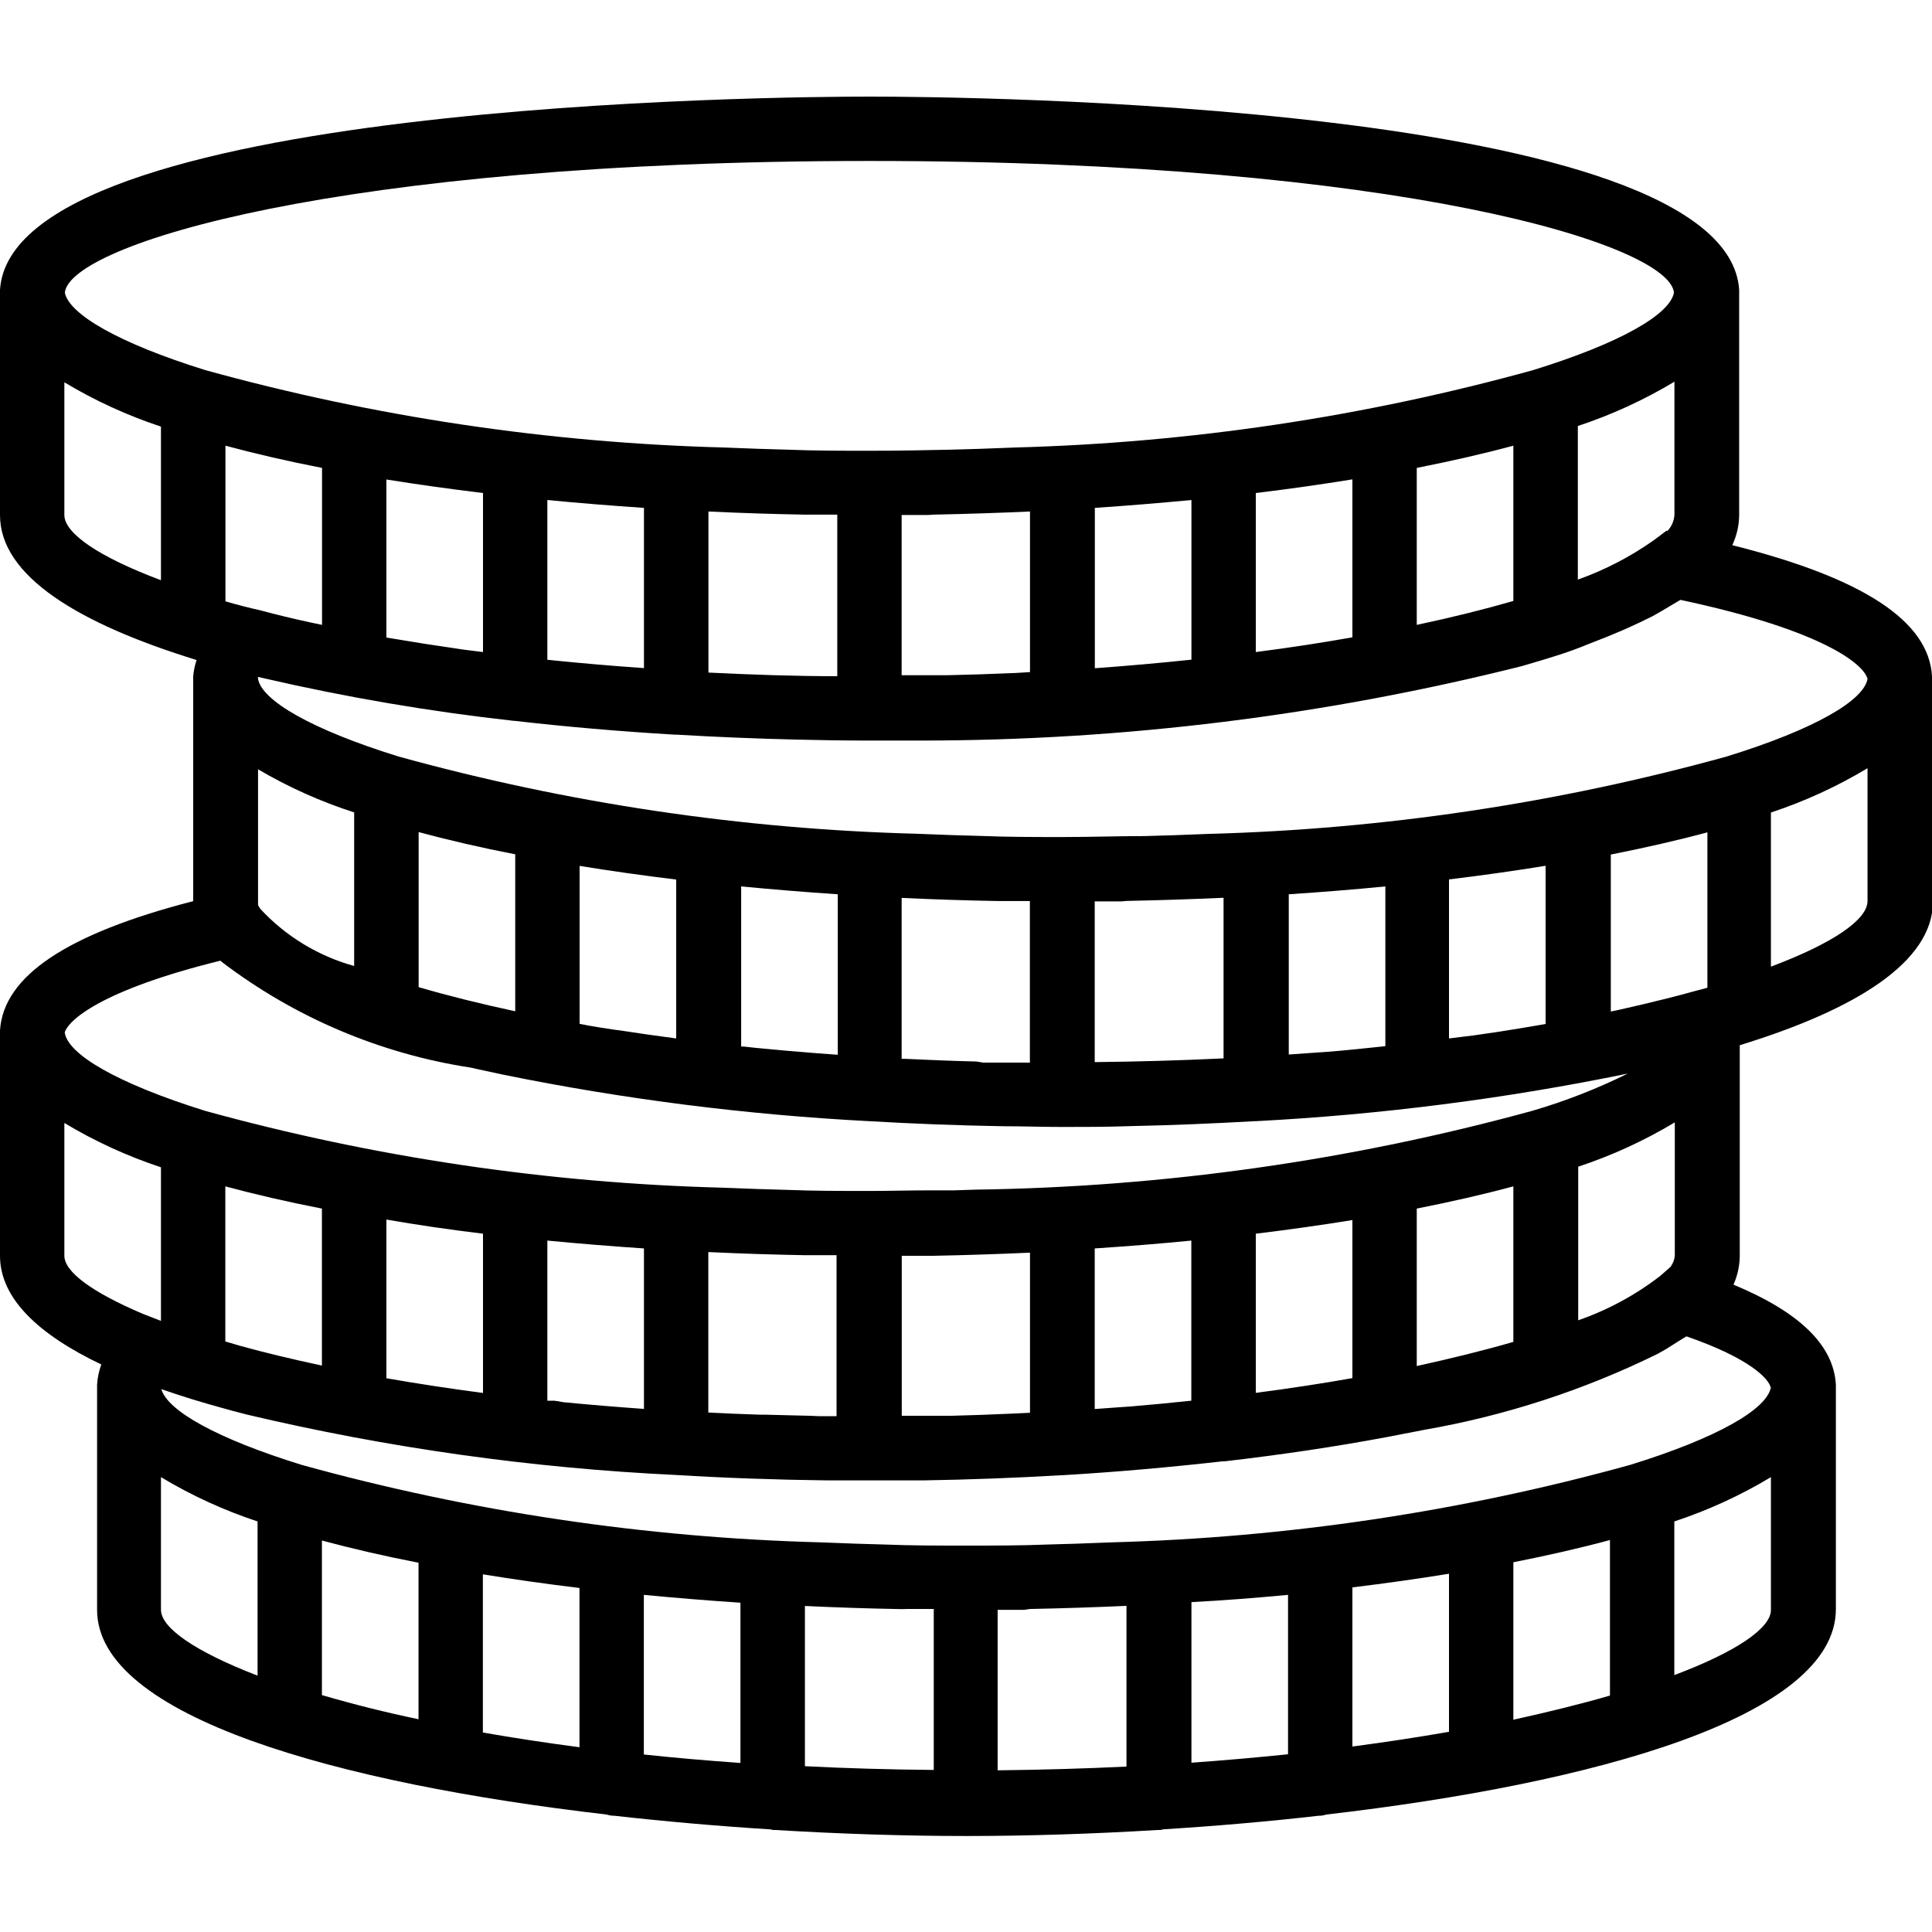
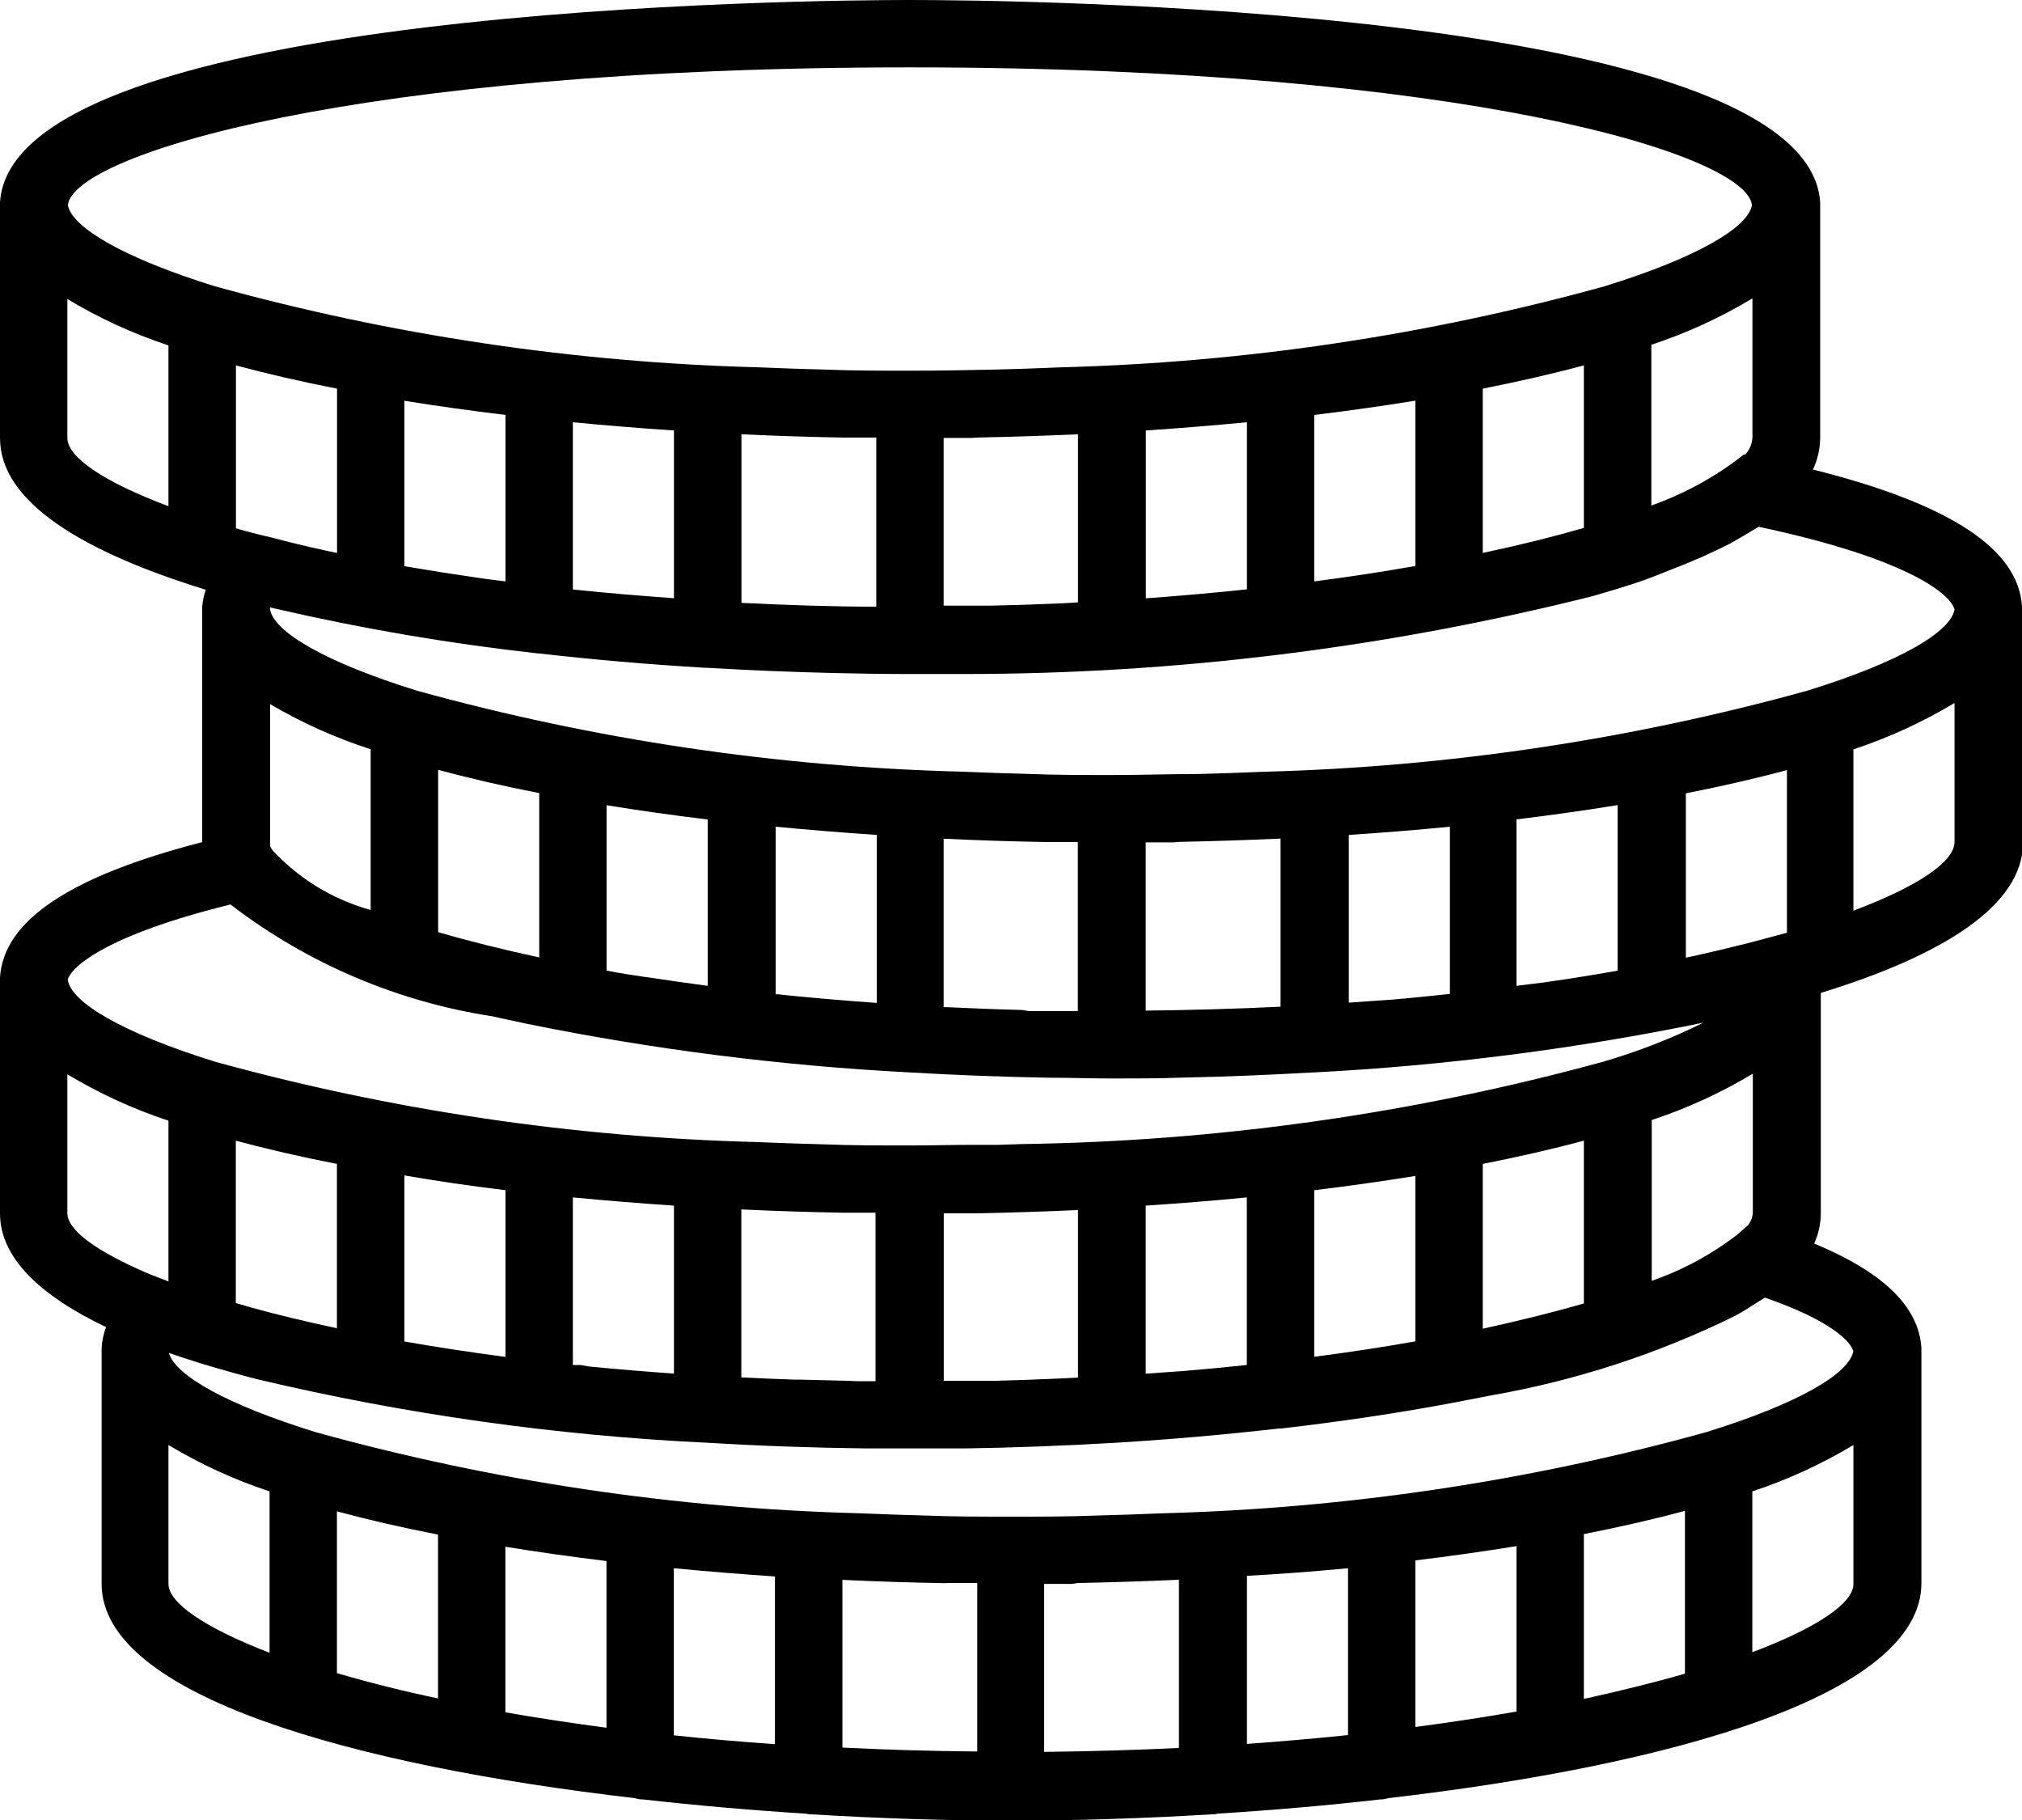
- <svg xmlns="http://www.w3.org/2000/svg" width="16" height="14.4" viewBox="0 0 16 14.4" style="width:15px;height:15px" id="CoinsIcon">
-   <path d="M16 7.8c-.026-.456-.569-.813-1.654-1.085a.6.6 0 0 0 .057-.25V4.6C14.3 3.046 7.931 3 7.2 3S.1 3.046 0 4.6V6.466c0 .507.655.9 1.628 1.2A.585.585 0 0 0 1.6 7.8v1.863c-1.048.27-1.571.621-1.6 1.07V12.6c0 .353.319.652.839.9a.587.587 0 0 0-.035.166v1.866c0 .887 2 1.438 4.218 1.695a.245.245 0 0 0 .049.01h.014c.428.048.862.086 1.293.113a.22.22 0 0 0 .026.005h.014c.546.033 1.083.05 1.586.05s1.04-.017 1.586-.05h.014c.005 0 .017 0 .026-.005.43-.027.865-.064 1.293-.113h.014a.245.245 0 0 0 .049-.01c2.219-.257 4.216-.808 4.218-1.7v-1.86c-.019-.327-.3-.6-.848-.828a.6.6 0 0 0 .052-.24v-1.743c.957-.294 1.6-.688 1.6-1.19V7.8zm-2.159 4.886l-.091.08a2.386 2.386 0 0 1-.68.368v-1.272a3.969 3.969 0 0 0 .8-.367v1.1a.17.17 0 0 1-.032.091zm-5.967 1.239H7.468V12.6h.262q.4-.008.8-.026V13.9l-.172.008a24.1 24.1 0 0 1-.484.017zm-1.165 0l-.365-.009h-.045q-.218-.007-.433-.018v-1.329q.4.019.8.026h.262v1.333h-.15zm-4.817-.608l-.026-.007v-1.285c.249.067.517.129.8.184v1.3q-.367-.078-.676-.163zm5.621 2.208h.22v1.333q-.553-.005-1.067-.031V15.5q.4.019.8.026zm1.016 0q.4-.008.8-.026v1.331q-.514.025-1.067.031v-1.329h.22zm2.138-.121v1.324q-.384.04-.8.07v-1.33c.27-.014.533-.035.8-.06zm.533-.058q.412-.05.8-.113v1.309q-.377.066-.8.122zm1.333-.208c.283-.056.551-.117.8-.184v1.288c-.238.069-.505.135-.8.2zm-9.067 0v1.3a10.48 10.48 0 0 1-.8-.2v-1.28c.25.067.517.129.801.184zm.533.1q.387.063.8.113v1.319q-.423-.056-.8-.122zm1.333.17c.262.025.53.047.8.065V16.8q-.416-.029-.8-.07zm-.662-1.595l-.079-.013h-.058v-1.326c.262.025.53.047.8.065v1.329a25.972 25.972 0 0 1-.661-.055zM4 12.417v1.319q-.423-.056-.8-.122V12.3q.387.067.8.117zm5.244 1.439l-.178.013v-1.33c.27-.018.538-.039.8-.065V13.8a23.01 23.01 0 0 1-.506.048zm1.156-.12v-1.319q.412-.05.8-.113v1.309q-.377.067-.8.122zm1.333-1.527c.283-.056.551-.117.8-.184v1.288c-.238.069-.505.135-.8.2zm-3.646-1.218c-.2-.005-.4-.013-.589-.022h-.031V9.636q.4.019.8.026h.262V11h-.387zM1.867 7.18V5.891c.249.067.517.129.8.184v1.3l-.1-.021a8.626 8.626 0 0 1-.413-.1 4.444 4.444 0 0 1-.287-.074zm4.847-.718h.22V7.8c-.359 0-.716-.013-1.067-.03V6.436q.4.019.8.026zm1.016 0q.4-.008.8-.026v1.33l-.13.008h-.013a23.71 23.71 0 0 1-.546.018h-.374V6.465h.22zm6.077.134H13.8l-.1.075a2.594 2.594 0 0 1-.633.329V5.728a3.968 3.968 0 0 0 .8-.367v1.1a.209.209 0 0 1-.061.139zM10.4 7.6V6.283q.412-.05.8-.113v1.308c-.253.045-.519.086-.8.122zm1.333-.225v-1.3c.283-.056.551-.117.8-.184v1.286c-.239.069-.508.136-.8.198zM9.867 6.341v1.322q-.386.041-.8.071V6.406c.27-.018.533-.04.8-.065zM4.533 7.664V6.341c.262.025.53.047.8.065v1.327a24.34 24.34 0 0 1-.8-.069zM4 6.283V7.6l-.16-.02-.1-.015q-.231-.033-.453-.071L3.2 7.48V6.171q.387.062.8.112zm2.867 4.647l-.108-.008q-.256-.02-.5-.044l-.1-.011h-.021V9.541c.262.025.53.047.8.065v1.329zm-1.762-.2C5 10.714 4.9 10.7 4.8 10.679V9.371q.387.063.8.113V10.8a22.702 22.702 0 0 1-.476-.068zm-.838-1.455v1.3q-.442-.095-.8-.2V9.091c.249.067.516.129.8.184zm-1.334-.347V10.2a1.664 1.664 0 0 1-.778-.474l-.018-.03a.168.168 0 0 1 0-.025v-1.1a3.968 3.968 0 0 0 .796.357zm6.4.733q.4-.008.8-.026v1.33c-.35.017-.707.027-1.067.031V9.665h.22zm3.446 1.023c-.117.02-.235.04-.357.059l-.212.031-.21.026V9.483q.412-.05.8-.113v1.31zm-1.806.228l-.3.021V9.606c.27-.018.538-.039.8-.065v1.323c-.155.016-.31.033-.469.046zm3.047-.5c-.133.037-.273.072-.417.106l-.2.046-.063.013v-1.3c.283-.056.551-.117.8-.184v1.287zm1.447-2.595c-.025.181-.435.422-1.167.648a17.9 17.9 0 0 1-4.291.641l-.289.011-.241.007c-.221 0-.445.008-.676.008s-.455 0-.676-.009l-.241-.007-.289-.011a17.9 17.9 0 0 1-4.297-.64C2.577 8.241 2.167 8 2.137 7.822a.063.063 0 0 1 0-.016l.057.013a18.007 18.007 0 0 0 2.063.351h.007c.426.049.868.087 1.322.114h.015q.49.029.993.041c.205.005.406.008.6.008h.428a20.42 20.42 0 0 0 4.983-.617l.169-.05.1-.031c.1-.031.189-.063.278-.1l.046-.018c.075-.029.148-.058.217-.088l.06-.026c.074-.033.145-.067.211-.1l.084-.048.094-.056c.03-.019.037-.021.053-.031 1.202.256 1.516.539 1.547.649zM7.2 3.533c4.4 0 6.621.692 6.663 1.09-.032.18-.442.418-1.166.642a17.9 17.9 0 0 1-4.291.641l-.289.011-.241.007c-.221.005-.445.009-.676.009s-.455 0-.676-.009l-.241-.007-.289-.011A17.9 17.9 0 0 1 1.7 5.265C.979 5.041.57 4.8.537 4.623.579 4.226 2.8 3.533 7.2 3.533zM.533 6.466v-1.1a3.968 3.968 0 0 0 .8.367v1.272c-.518-.194-.799-.389-.8-.539zm1.292 3.69l.014.012a4.536 4.536 0 0 0 2.062.874l.066.015.21.045a20.566 20.566 0 0 0 3.02.383q.542.032 1.107.042c.167 0 .331.006.492.006.184 0 .373 0 .565-.007.349-.007.693-.022 1.031-.041h.01a20.625 20.625 0 0 0 3.078-.394 4.831 4.831 0 0 1-.789.308 18.4 18.4 0 0 1-4.608.653l-.18.006h-.2c-.168 0-.337.005-.51.005-.231 0-.455 0-.676-.009l-.241-.007-.289-.011A17.9 17.9 0 0 1 1.7 11.4c-.73-.228-1.14-.469-1.164-.65.03-.1.299-.35 1.289-.594zM.533 12.6v-1.1a3.968 3.968 0 0 0 .8.367v1.272l-.152-.059c-.422-.18-.647-.347-.648-.48zm.8 2.933v-1.1a3.968 3.968 0 0 0 .8.367v1.277c-.518-.2-.799-.395-.8-.545zm12.533.539V14.8a3.968 3.968 0 0 0 .8-.367v1.1c0 .149-.281.344-.799.539zm.8-2.385c-.029.181-.439.42-1.167.645a17.9 17.9 0 0 1-4.291.641l-.289.011-.241.007C8.455 15 8.231 15 8 15s-.455 0-.676-.009l-.239-.007-.291-.011a17.9 17.9 0 0 1-4.294-.641c-.705-.218-1.113-.449-1.164-.628.079.028.162.055.246.081l.026.008q.108.033.221.064l.086.024.13.034a19.454 19.454 0 0 0 3.549.5c.413.025.835.04 1.262.045h.787a26.75 26.75 0 0 0 1.149-.043H8.8c.457-.027.9-.067 1.325-.115h.017c.474-.055.923-.122 1.339-.2l.254-.049.056-.011a7.165 7.165 0 0 0 1.937-.63l.074-.042.085-.054.079-.049c.534.185.68.353.697.42zm0-3.482V8.929a3.968 3.968 0 0 0 .8-.367v1.1c0 .153-.281.348-.799.543z" transform="translate(0 -3)" />
+ <svg xmlns="http://www.w3.org/2000/svg" viewBox="0 0 16 14.4">
+   <path d="M16 4.8c-.026-.456-.569-.813-1.654-1.085a.6.6 0 00.057-.25V1.6C14.3.046 7.931 0 7.2 0S.1.046 0 1.6v1.866c0 .507.655.9 1.628 1.2A.585.585 0 001.6 4.8v1.863c-1.048.27-1.571.621-1.6 1.07V9.6c0 .353.319.652.839.9a.587.587 0 00-.035.166v1.866c0 .887 2 1.438 4.218 1.695a.245.245 0 00.049.01h.014c.428.048.862.086 1.293.113a.22.22 0 00.026.005h.014c.546.033 1.083.05 1.586.05s1.04-.017 1.586-.05h.014c.005 0 .017 0 .026-.005.43-.027.865-.064 1.293-.113h.014a.245.245 0 00.049-.01c2.219-.257 4.216-.808 4.218-1.7v-1.86c-.019-.327-.3-.6-.848-.828a.6.6 0 00.052-.24V7.856c.957-.294 1.6-.688 1.6-1.19V4.8zm-2.159 4.886l-.091.08a2.386 2.386 0 01-.68.368V8.862a3.969 3.969 0 00.8-.367v1.1a.17.17 0 01-.032.091zm-5.967 1.239h-.406V9.6h.262q.4-.008.8-.026V10.9l-.172.008a24.1 24.1 0 01-.484.017zm-1.165 0l-.365-.009h-.045q-.218-.007-.433-.018V9.569q.4.019.8.026h.262v1.333h-.15zm-4.817-.608l-.026-.007V9.025c.249.067.517.129.8.184v1.3q-.367-.078-.676-.163zm5.621 2.208h.22v1.333q-.553-.005-1.067-.031V12.5q.4.019.8.026zm1.016 0q.4-.008.8-.026v1.331q-.514.025-1.067.031v-1.329h.22zm2.138-.121v1.324q-.384.04-.8.07v-1.33c.27-.014.533-.035.8-.06zm.533-.058q.412-.05.8-.113v1.309q-.377.066-.8.122zm1.333-.208c.283-.056.551-.117.8-.184v1.288c-.238.069-.505.135-.8.2zm-9.067 0v1.3a10.48 10.48 0 01-.8-.2v-1.28c.25.067.517.129.801.184zm.533.1q.387.063.8.113v1.319q-.423-.056-.8-.122zm1.333.17c.262.025.53.047.8.065V13.8q-.416-.029-.8-.07zm-.662-1.595l-.079-.013h-.058V9.474c.262.025.53.047.8.065v1.329a25.972 25.972 0 01-.661-.055zM4 9.417v1.319q-.423-.056-.8-.122V9.3q.387.067.8.117zm5.244 1.439l-.178.013v-1.33c.27-.018.538-.039.8-.065V10.8a23.01 23.01 0 01-.506.048zm1.156-.12V9.417q.412-.05.8-.113v1.309q-.377.067-.8.122zm1.333-1.527c.283-.056.551-.117.8-.184v1.288c-.238.069-.505.135-.8.2zM8.087 7.991c-.2-.005-.4-.013-.589-.022h-.031V6.636q.4.019.8.026h.262V8h-.387zM1.867 4.18V2.891c.249.067.517.129.8.184v1.3l-.1-.021a8.626 8.626 0 01-.413-.1 4.444 4.444 0 01-.287-.074zm4.847-.718h.22V4.8c-.359 0-.716-.013-1.067-.03V3.436q.4.019.8.026zm1.016 0q.4-.008.8-.026v1.33l-.13.008h-.013a23.71 23.71 0 01-.546.018h-.374V3.465h.22zm6.077.134H13.8l-.1.075a2.594 2.594 0 01-.633.329V2.728a3.968 3.968 0 00.8-.367v1.1a.209.209 0 01-.061.139zM10.4 4.6V3.283q.412-.05.8-.113v1.308c-.253.045-.519.086-.8.122zm1.333-.225v-1.3c.283-.056.551-.117.8-.184v1.286c-.239.069-.508.136-.8.198zM9.867 3.341v1.322q-.386.041-.8.071V3.406c.27-.018.533-.04.8-.065zM4.533 4.664V3.341c.262.025.53.047.8.065v1.327a24.34 24.34 0 01-.8-.069zM4 3.283V4.6l-.16-.02-.1-.015q-.231-.033-.453-.071L3.2 4.48V3.171q.387.062.8.112zM6.867 7.93l-.108-.008q-.256-.02-.5-.044l-.1-.011h-.021V6.541c.262.025.53.047.8.065v1.329zm-1.762-.2C5 7.714 4.9 7.7 4.8 7.679V6.371q.387.063.8.113V7.8a22.702 22.702 0 01-.476-.068zm-.838-1.455v1.3q-.442-.095-.8-.2V6.091c.249.067.516.129.8.184zm-1.334-.347V7.2a1.664 1.664 0 01-.778-.474l-.018-.03a.168.168 0 010-.025v-1.1a3.968 3.968 0 00.796.357zm6.4.733q.4-.008.8-.026v1.33c-.35.017-.707.027-1.067.031V6.665h.22zm3.446 1.023c-.117.02-.235.04-.357.059l-.212.031L12 7.8V6.483q.412-.05.8-.113v1.31zm-1.806.228l-.3.021V6.606c.27-.018.538-.039.8-.065v1.323c-.155.016-.31.033-.469.046zm3.047-.5c-.133.037-.273.072-.417.106l-.2.046-.063.013v-1.3c.283-.056.551-.117.8-.184V7.38zm1.447-2.595c-.025.181-.435.422-1.167.648a17.9 17.9 0 01-4.291.641l-.289.011-.241.007c-.221 0-.445.008-.676.008s-.455 0-.676-.009l-.241-.007-.289-.011a17.9 17.9 0 01-4.297-.64C2.577 5.241 2.167 5 2.137 4.822a.063.063 0 010-.016l.057.013a18.007 18.007 0 002.063.351h.007c.426.049.868.087 1.322.114h.015q.49.029.993.041c.205.005.406.008.6.008h.428a20.42 20.42 0 004.983-.617l.169-.05.1-.031c.1-.031.189-.063.278-.1l.046-.018c.075-.029.148-.058.217-.088l.06-.026c.074-.033.145-.067.211-.1l.084-.048.094-.056c.03-.019.037-.021.053-.031 1.202.256 1.516.539 1.547.649zM7.2.533c4.4 0 6.621.692 6.663 1.09-.032.18-.442.418-1.166.642a17.9 17.9 0 01-4.291.641l-.289.011-.241.007c-.221.005-.445.009-.676.009s-.455 0-.676-.009l-.241-.007-.289-.011A17.9 17.9 0 011.7 2.265C.979 2.041.57 1.8.537 1.623.579 1.226 2.8.533 7.2.533zM.533 3.466v-1.1a3.968 3.968 0 00.8.367v1.272c-.518-.194-.799-.389-.8-.539zm1.292 3.69l.014.012a4.536 4.536 0 002.062.874l.066.015.21.045a20.566 20.566 0 003.02.383q.542.032 1.107.042c.167 0 .331.006.492.006.184 0 .373 0 .565-.007.349-.007.693-.022 1.031-.041h.01a20.625 20.625 0 003.078-.394 4.831 4.831 0 01-.789.308 18.4 18.4 0 01-4.608.653l-.18.006h-.2c-.168 0-.337.005-.51.005-.231 0-.455 0-.676-.009l-.241-.007-.289-.011A17.9 17.9 0 011.7 8.4C.97 8.172.56 7.931.536 7.75c.03-.1.299-.35 1.289-.594zM.533 9.6V8.5a3.968 3.968 0 00.8.367v1.272l-.152-.059C.759 9.9.534 9.733.533 9.6zm.8 2.933v-1.1a3.968 3.968 0 00.8.367v1.277c-.518-.2-.799-.395-.8-.545zm12.533.539V11.8a3.968 3.968 0 00.8-.367v1.1c0 .149-.281.344-.799.539zm.8-2.385c-.029.181-.439.42-1.167.645a17.9 17.9 0 01-4.291.641l-.289.011-.241.007C8.455 12 8.231 12 8 12s-.455 0-.676-.009l-.239-.007-.291-.011a17.9 17.9 0 01-4.294-.641c-.705-.218-1.113-.449-1.164-.628.079.028.162.055.246.081l.026.008q.108.033.221.064l.086.024.13.034a19.454 19.454 0 003.549.5c.413.025.835.04 1.262.045h.787a26.75 26.75 0 001.149-.043H8.8c.457-.027.9-.067 1.325-.115h.017c.474-.055.923-.122 1.339-.2l.254-.049.056-.011a7.165 7.165 0 001.937-.63l.074-.042.085-.054.079-.049c.534.185.68.353.697.42zm0-3.482V5.929a3.968 3.968 0 00.8-.367v1.1c0 .153-.281.348-.799.543z" />
</svg>
